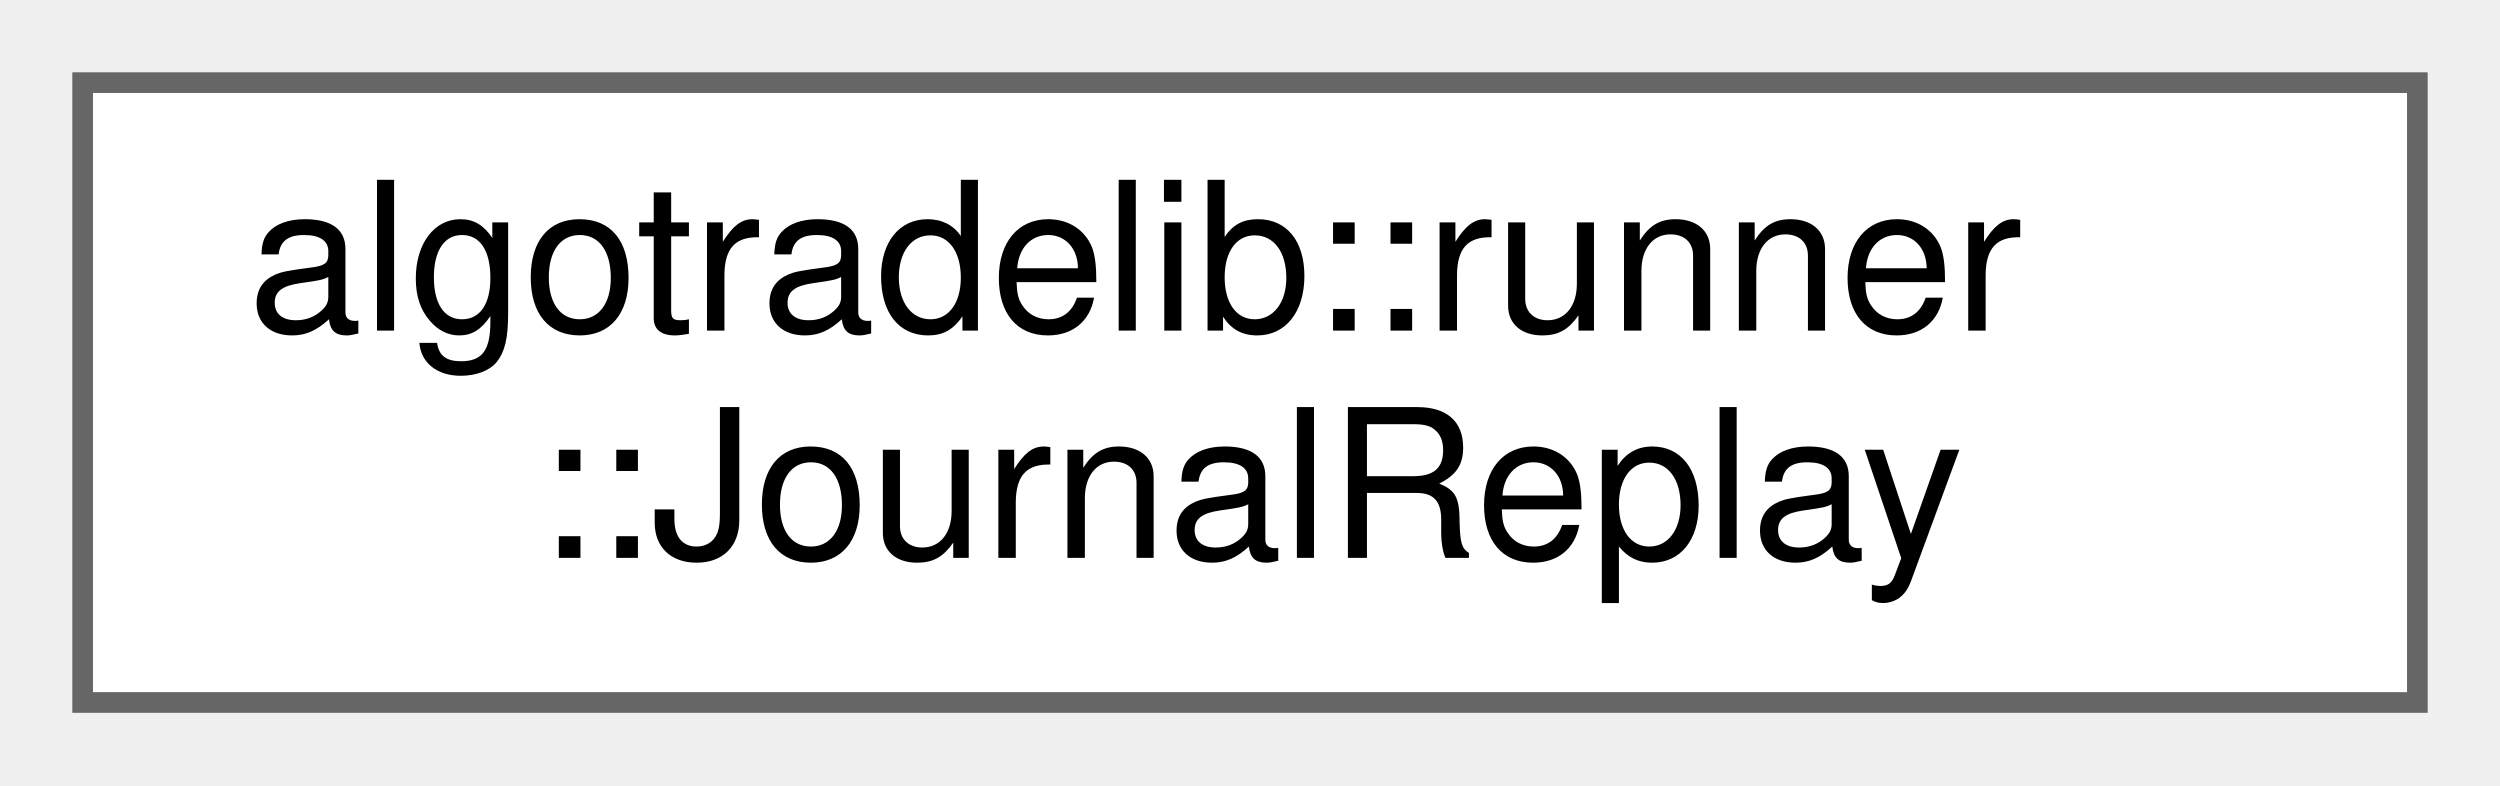
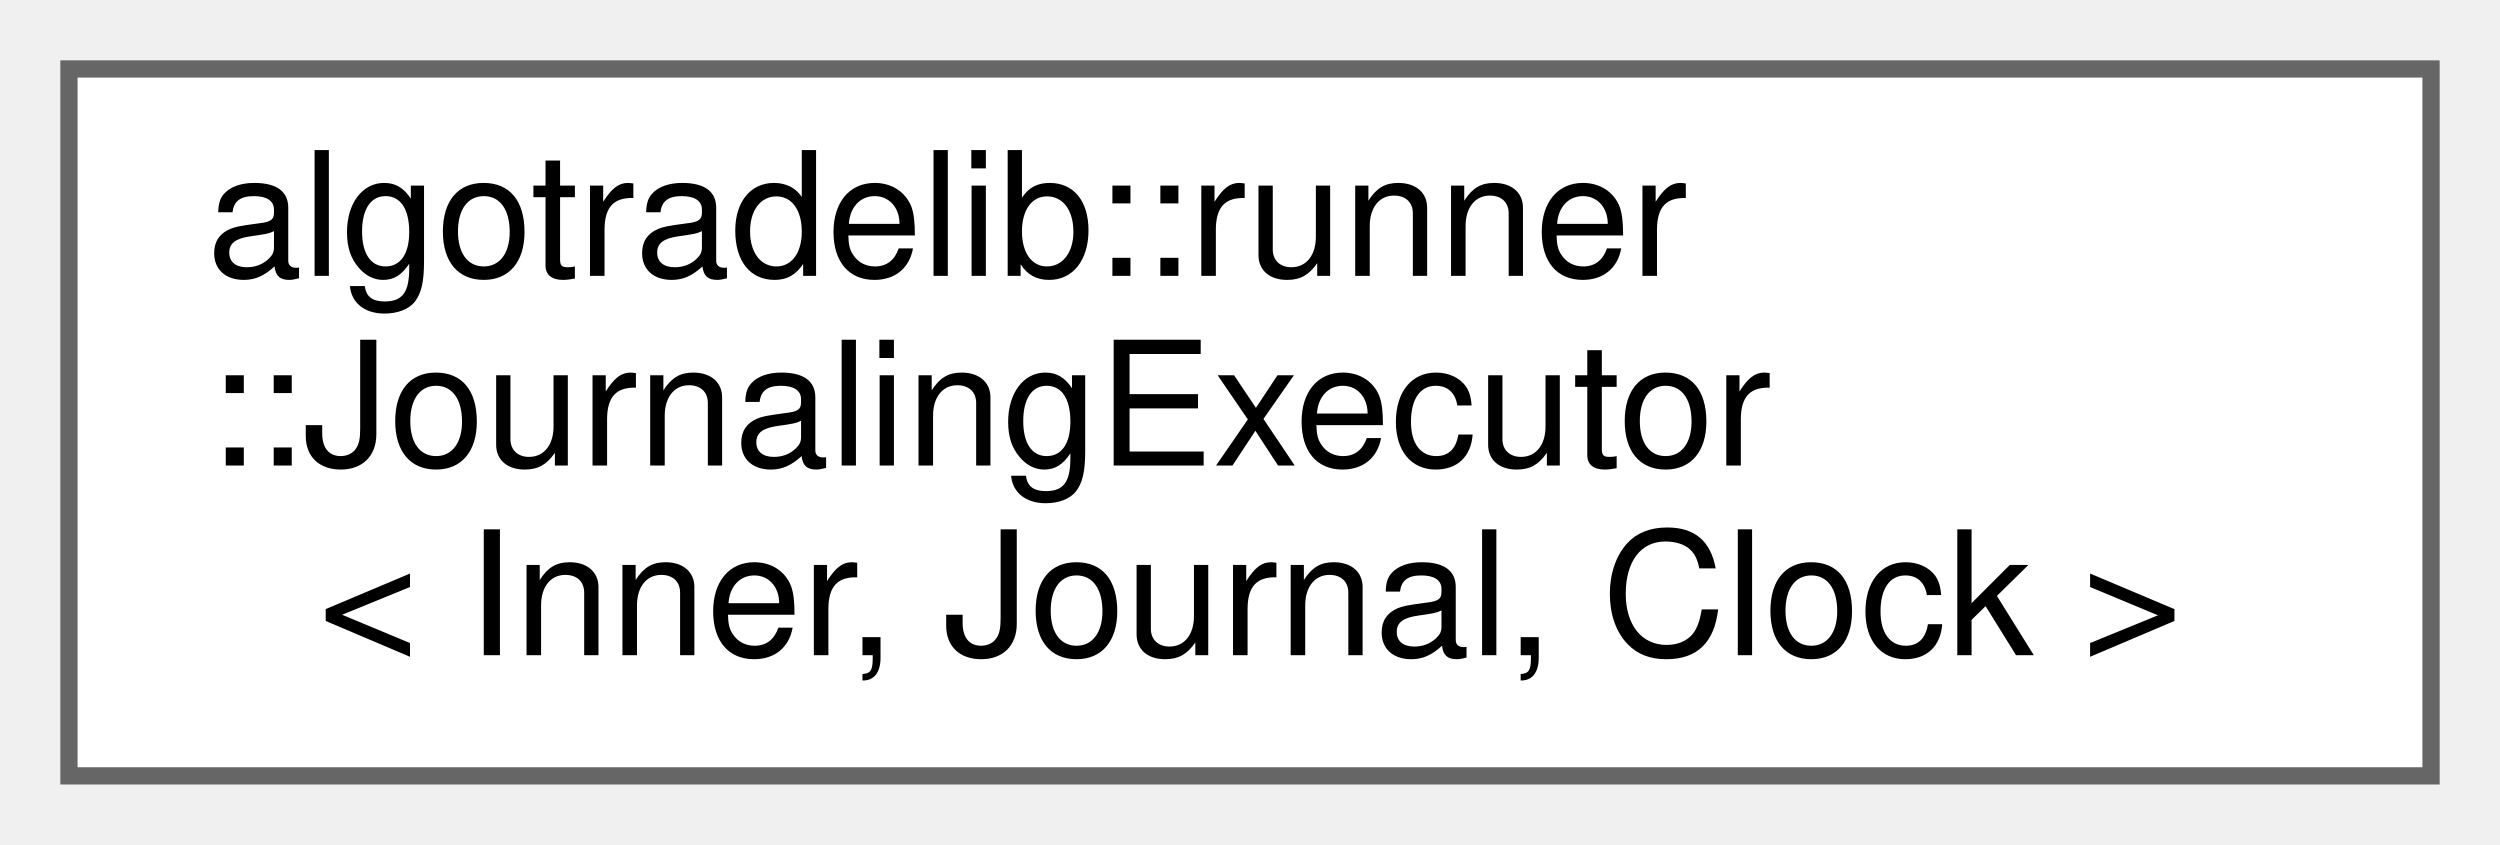
- <svg xmlns="http://www.w3.org/2000/svg" xmlns:xlink="http://www.w3.org/1999/xlink" width="121pt" height="38pt" viewBox="0.00 0.00 121.00 38.00">
-   <g id="graph0" class="graph" transform="scale(1 1) rotate(0) translate(4 34)">
+ <svg xmlns="http://www.w3.org/2000/svg" xmlns:xlink="http://www.w3.org/1999/xlink" width="145pt" height="49pt" viewBox="0.00 0.00 145.00 49.00">
+   <g id="graph0" class="graph" transform="scale(1 1) rotate(0) translate(4 45)">
    <g id="Node000000" class="node">
      <g id="a_Node000000">
-         <a xlink:href="structalgotradelib_1_1runner_1_1JournalReplay.html" target="_top" xlink:title="The contents of a journal, including what could not be read.">
-           <polygon fill="white" stroke="#666666" points="113,-30 0,-30 0,0 113,0 113,-30" />
-           <text text-anchor="start" x="8" y="-18" font-family="Helvetica,sans-Serif" font-size="10.00">algotradelib::runner</text>
-           <text text-anchor="middle" x="56.5" y="-7" font-family="Helvetica,sans-Serif" font-size="10.00">::JournalReplay</text>
+         <a xlink:href="classalgotradelib_1_1runner_1_1JournalingExecutor.html" target="_top" xlink:title="An executor wrapper that records each instruction in a journal before sending it.">
+           <polygon fill="white" stroke="#666666" points="137,-41 0,-41 0,0 137,0 137,-41" />
+           <text text-anchor="start" x="8" y="-29" font-family="Helvetica,sans-Serif" font-size="10.00">algotradelib::runner</text>
+           <text text-anchor="start" x="8" y="-18" font-family="Helvetica,sans-Serif" font-size="10.00">::JournalingExecutor</text>
+           <text text-anchor="middle" x="68.5" y="-7" font-family="Helvetica,sans-Serif" font-size="10.00">&lt; Inner, Journal, Clock &gt;</text>
        </a>
      </g>
    </g>
  </g>
</svg>
